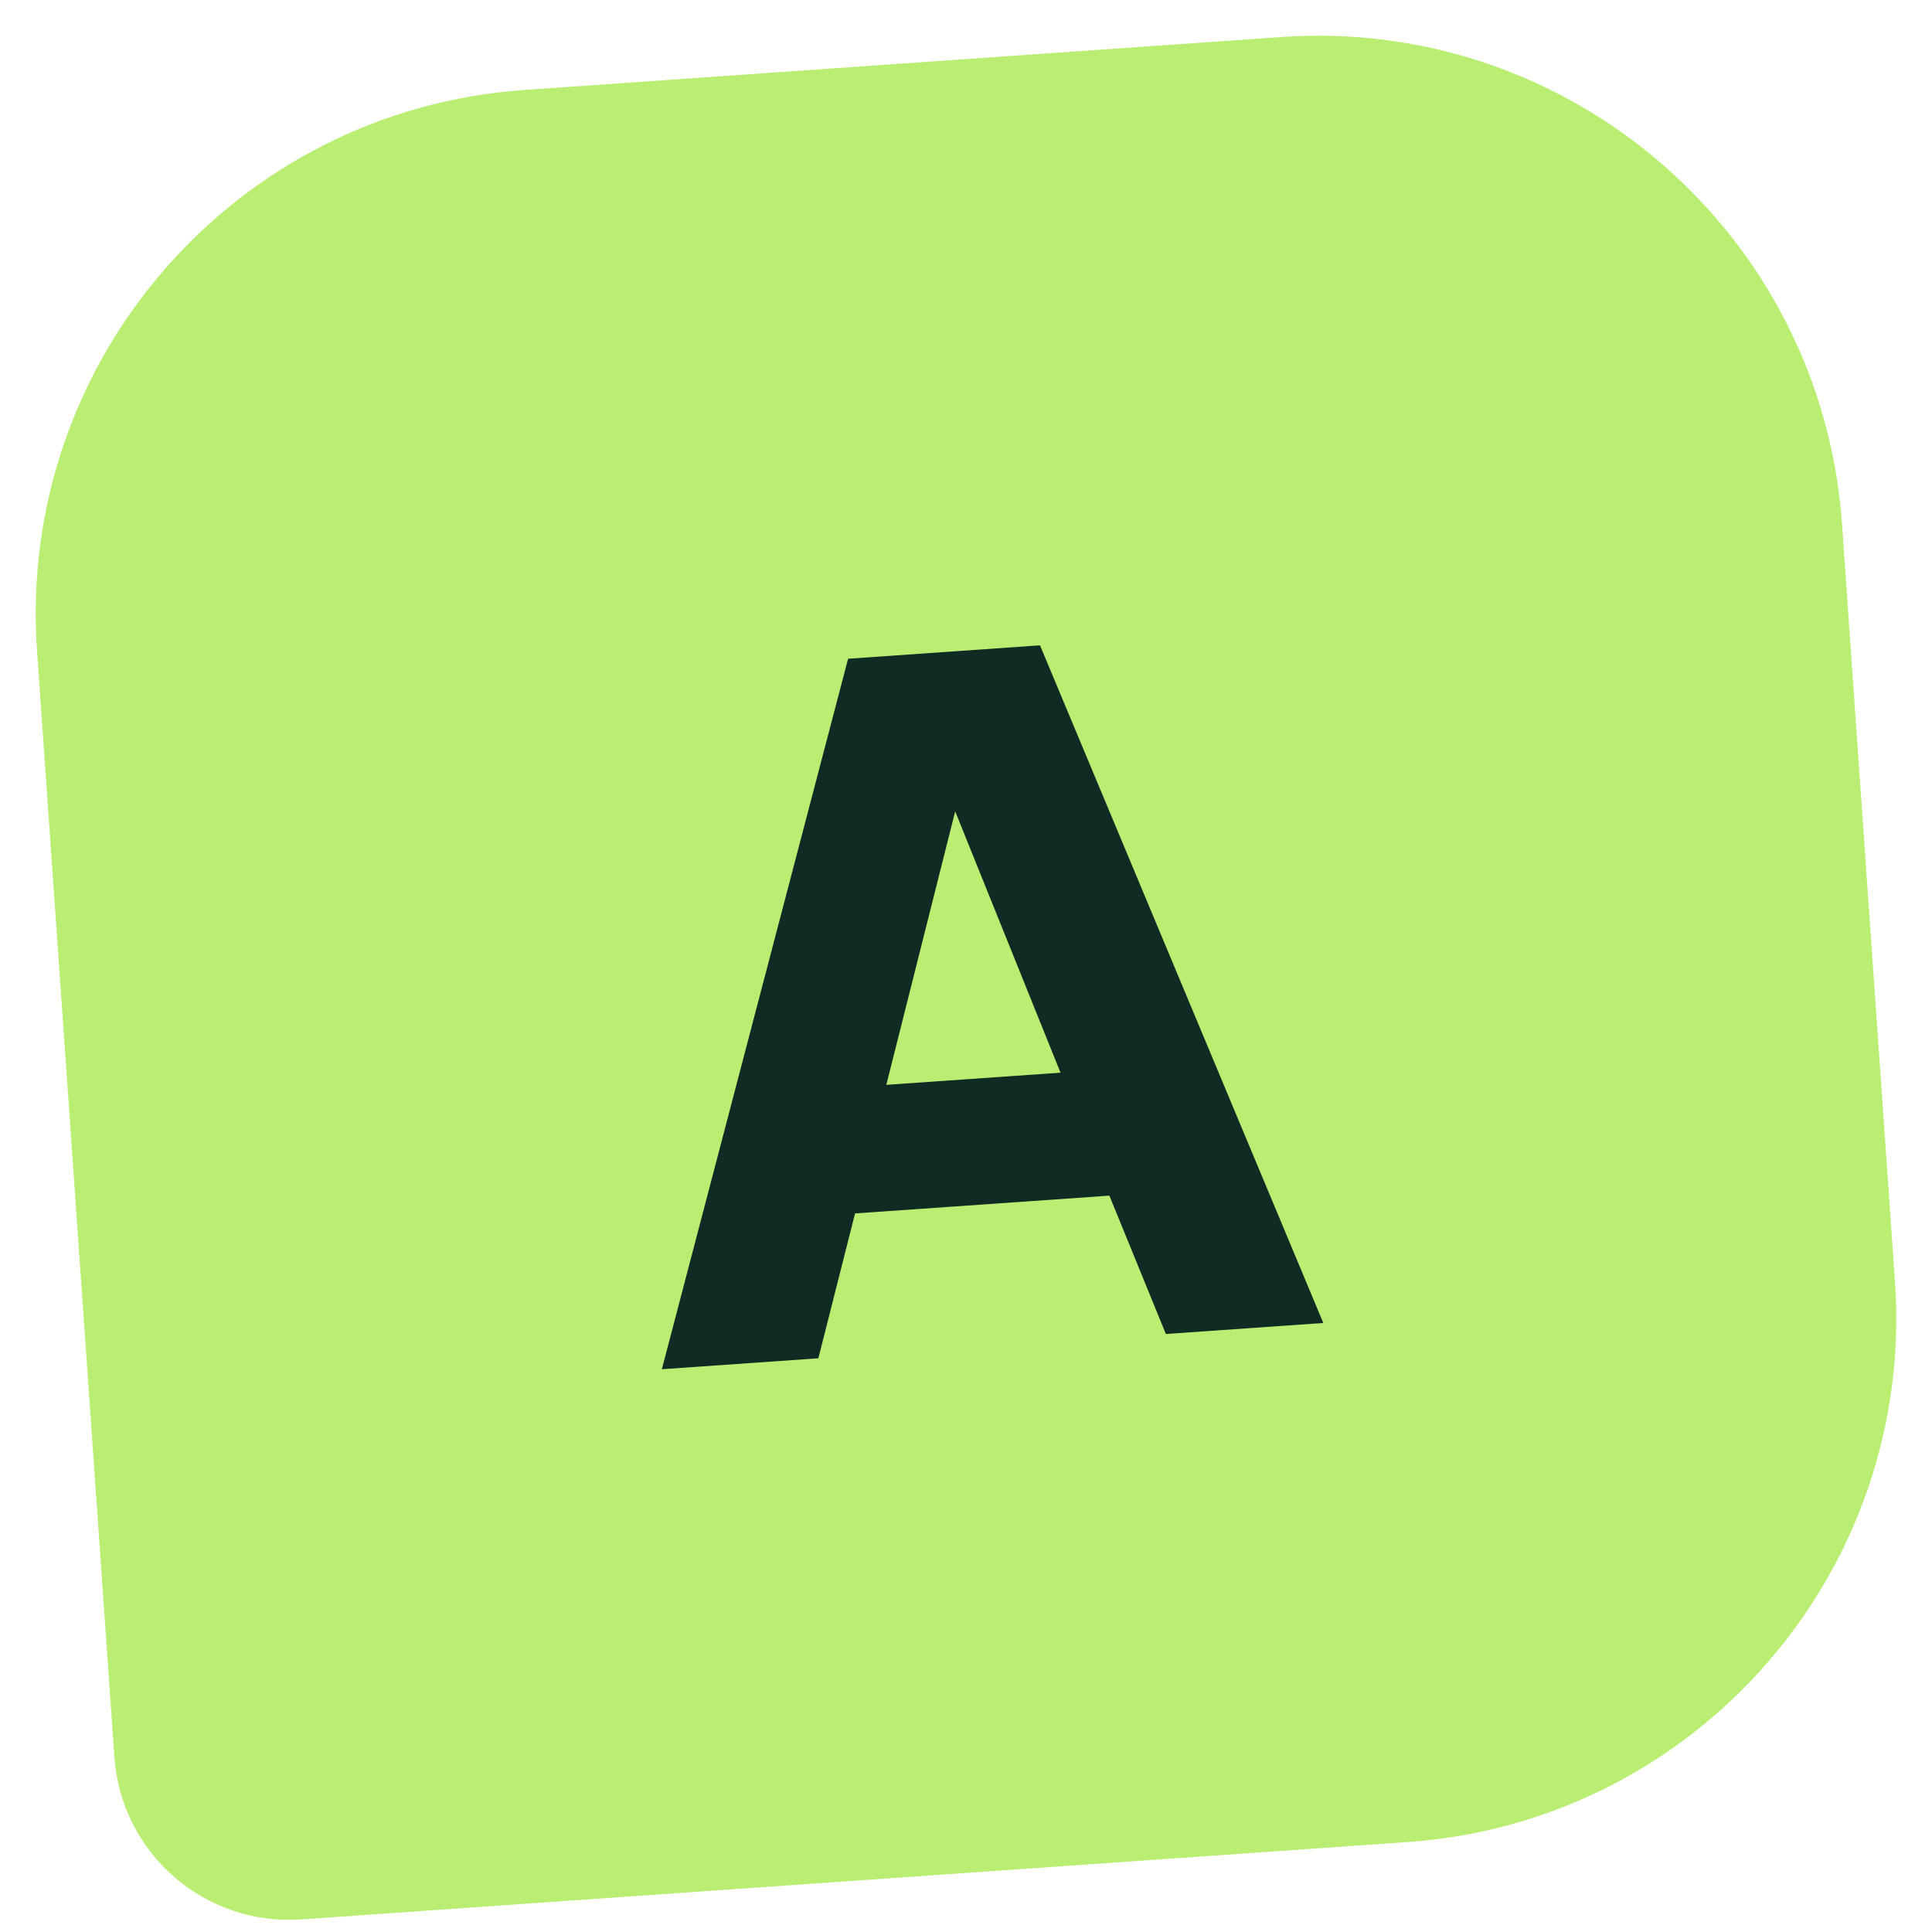
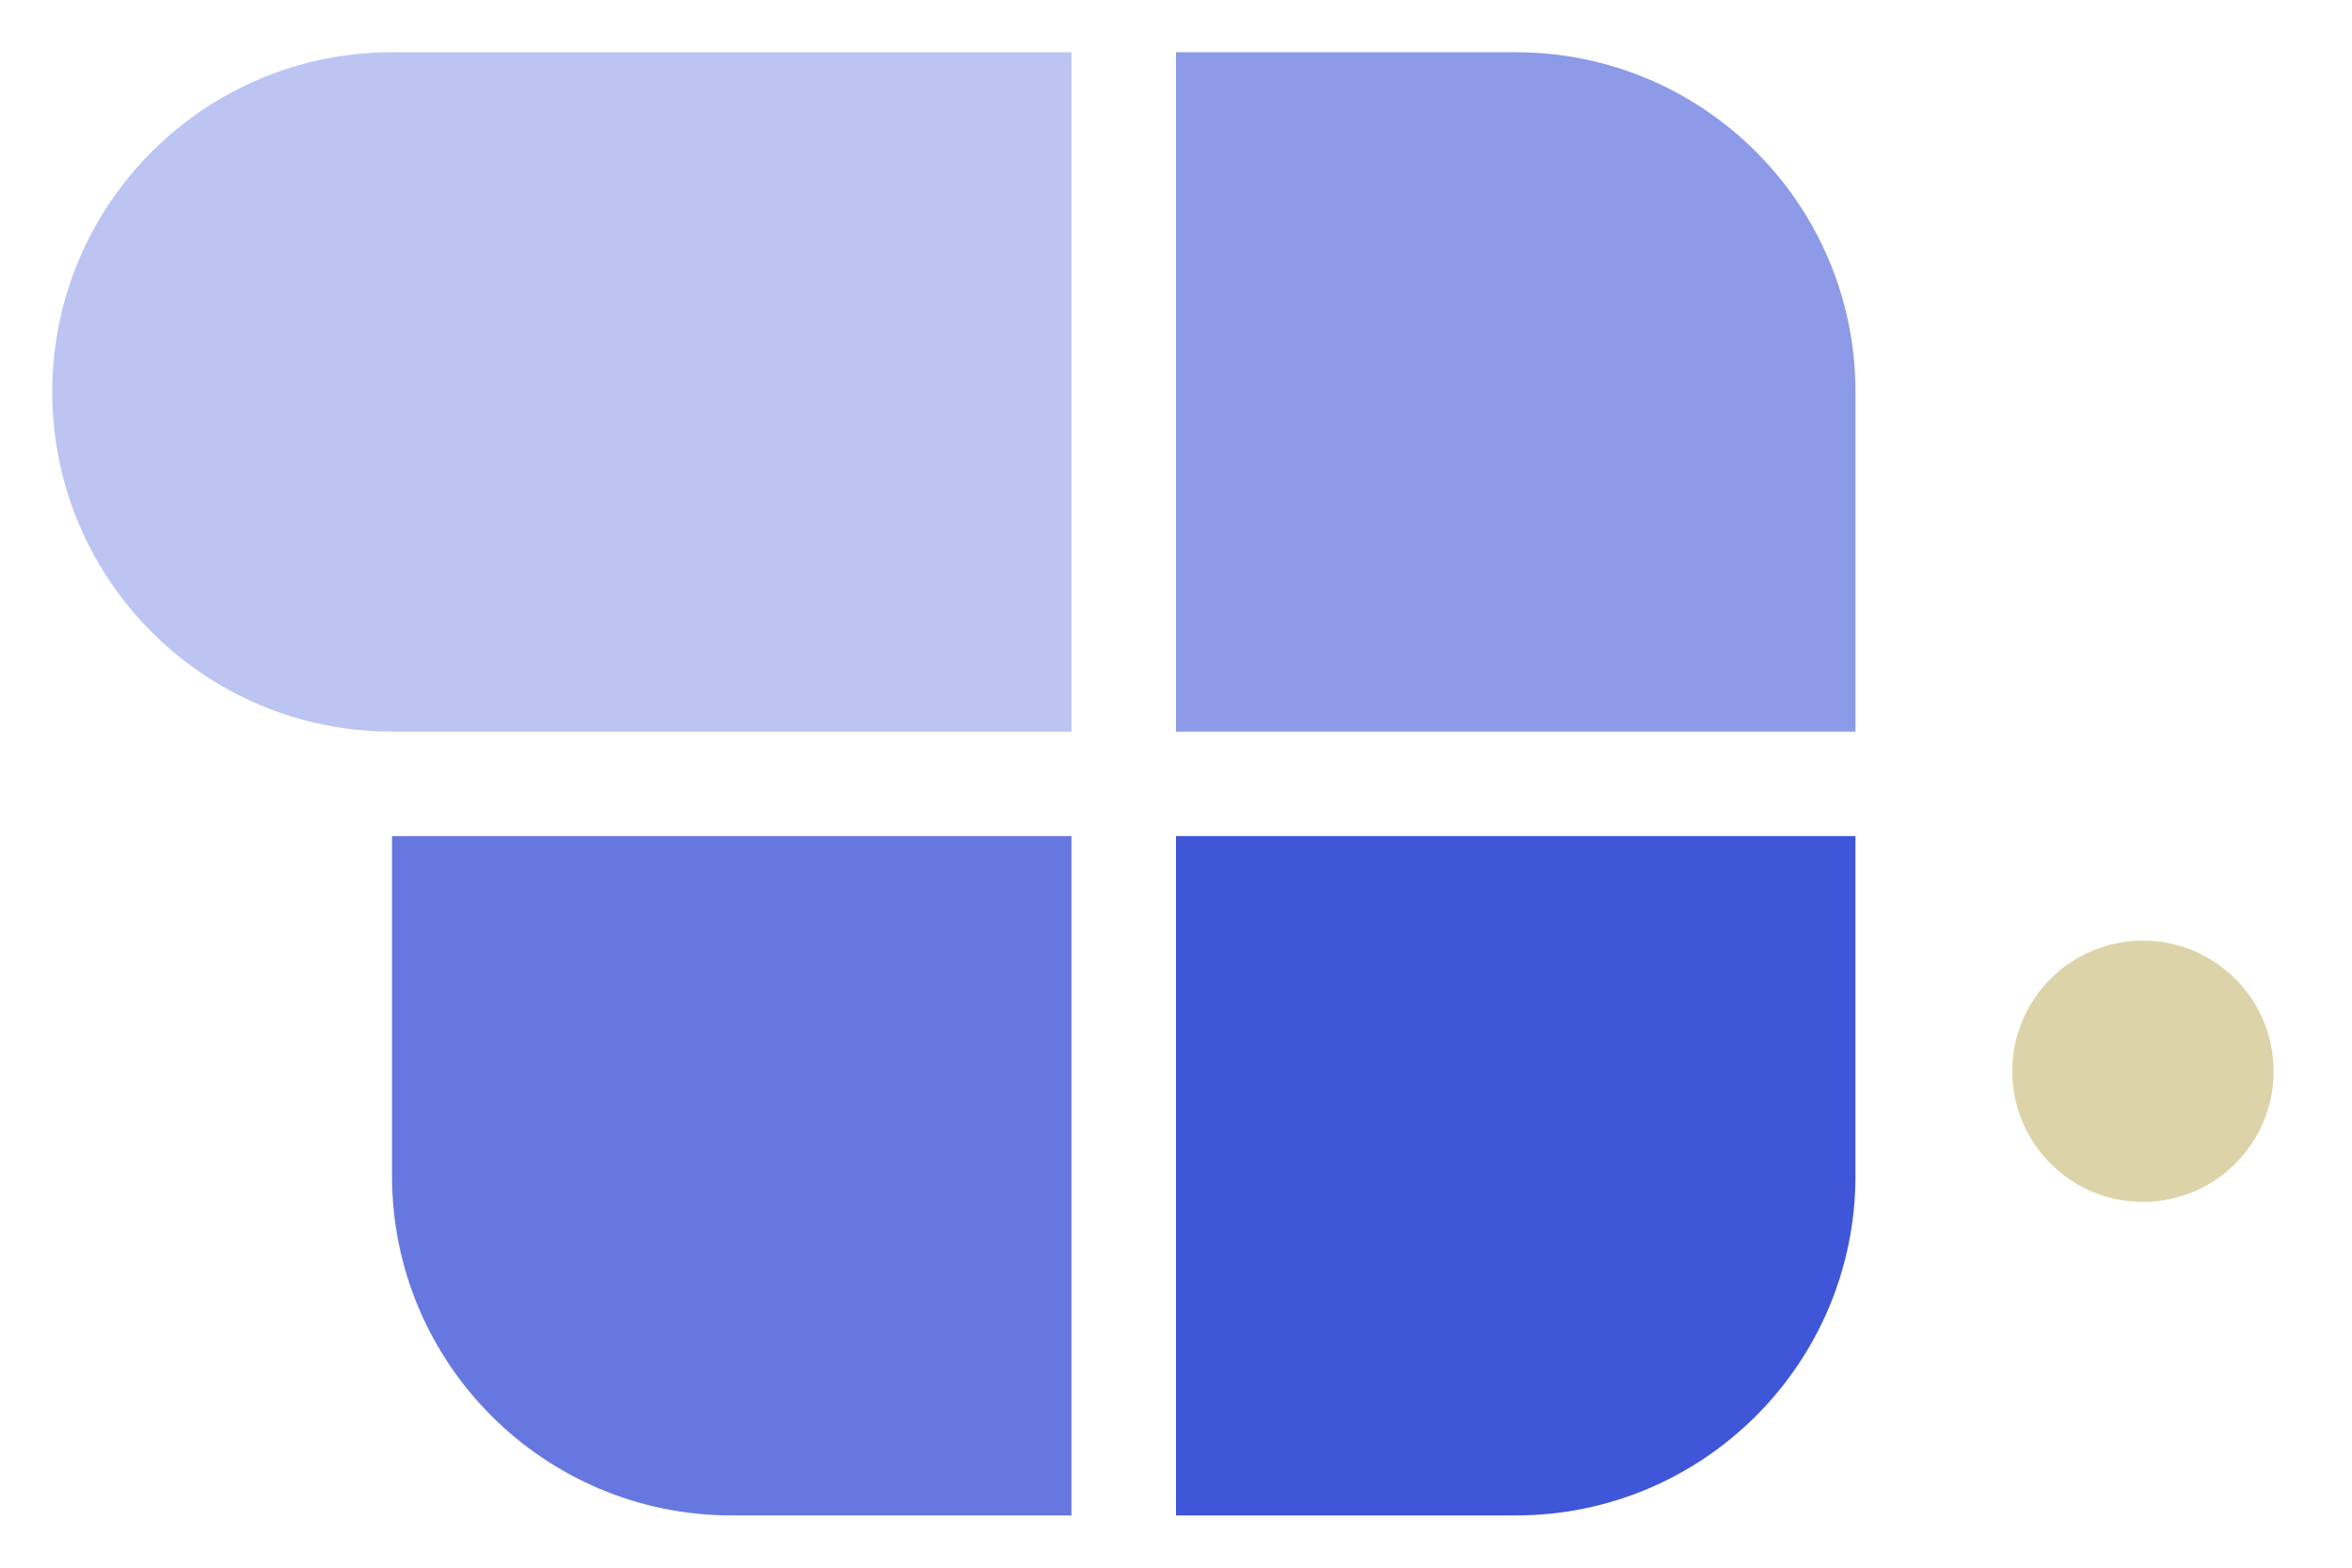
- <svg xmlns="http://www.w3.org/2000/svg" width="33.1" height="33.1" viewBox="-1.05 -1.05 33.1 33.1" role="img" aria-labelledby="applyfit-mark-title">
-   <g transform="rotate(-4 15.5 15.5)">
-     <path fill="#B9EE72" d="M9 0h13a9 9 0 0 1 9 9v13a9 9 0 0 1-9 9H3a3 3 0 0 1-3-3V9a9 9 0 0 1 9-9Z" />
-     <path fill="#102A24" fill-rule="evenodd" d="M12.508 22.028H9.82l4.032-11.92h3.296l4.032 11.92h-2.704l-.8-2.432h-4.368l-.8 2.432Zm2.992-9.184-1.504 4.592h2.992L15.5 12.844Z" />
+ <svg xmlns="http://www.w3.org/2000/svg" viewBox="-10 16 180 120" fill="none">
+   <g fill="#4056d8">
+     <path d="M20 20h52v52H20a26 26 0 0 1 0-52Z" opacity=".35" />
+     <path d="M80 20h26a26 26 0 0 1 26 26v26H80V20Z" opacity=".6" />
+     <path d="M20 80h52v52H46a26 26 0 0 1-26-26V80Z" opacity=".8" />
+     <path d="M80 80h52v26a26 26 0 0 1-26 26H80V80Z" />
  </g>
+   <circle cx="154" cy="98" r="10" fill="#ddd3a8" />
</svg>
